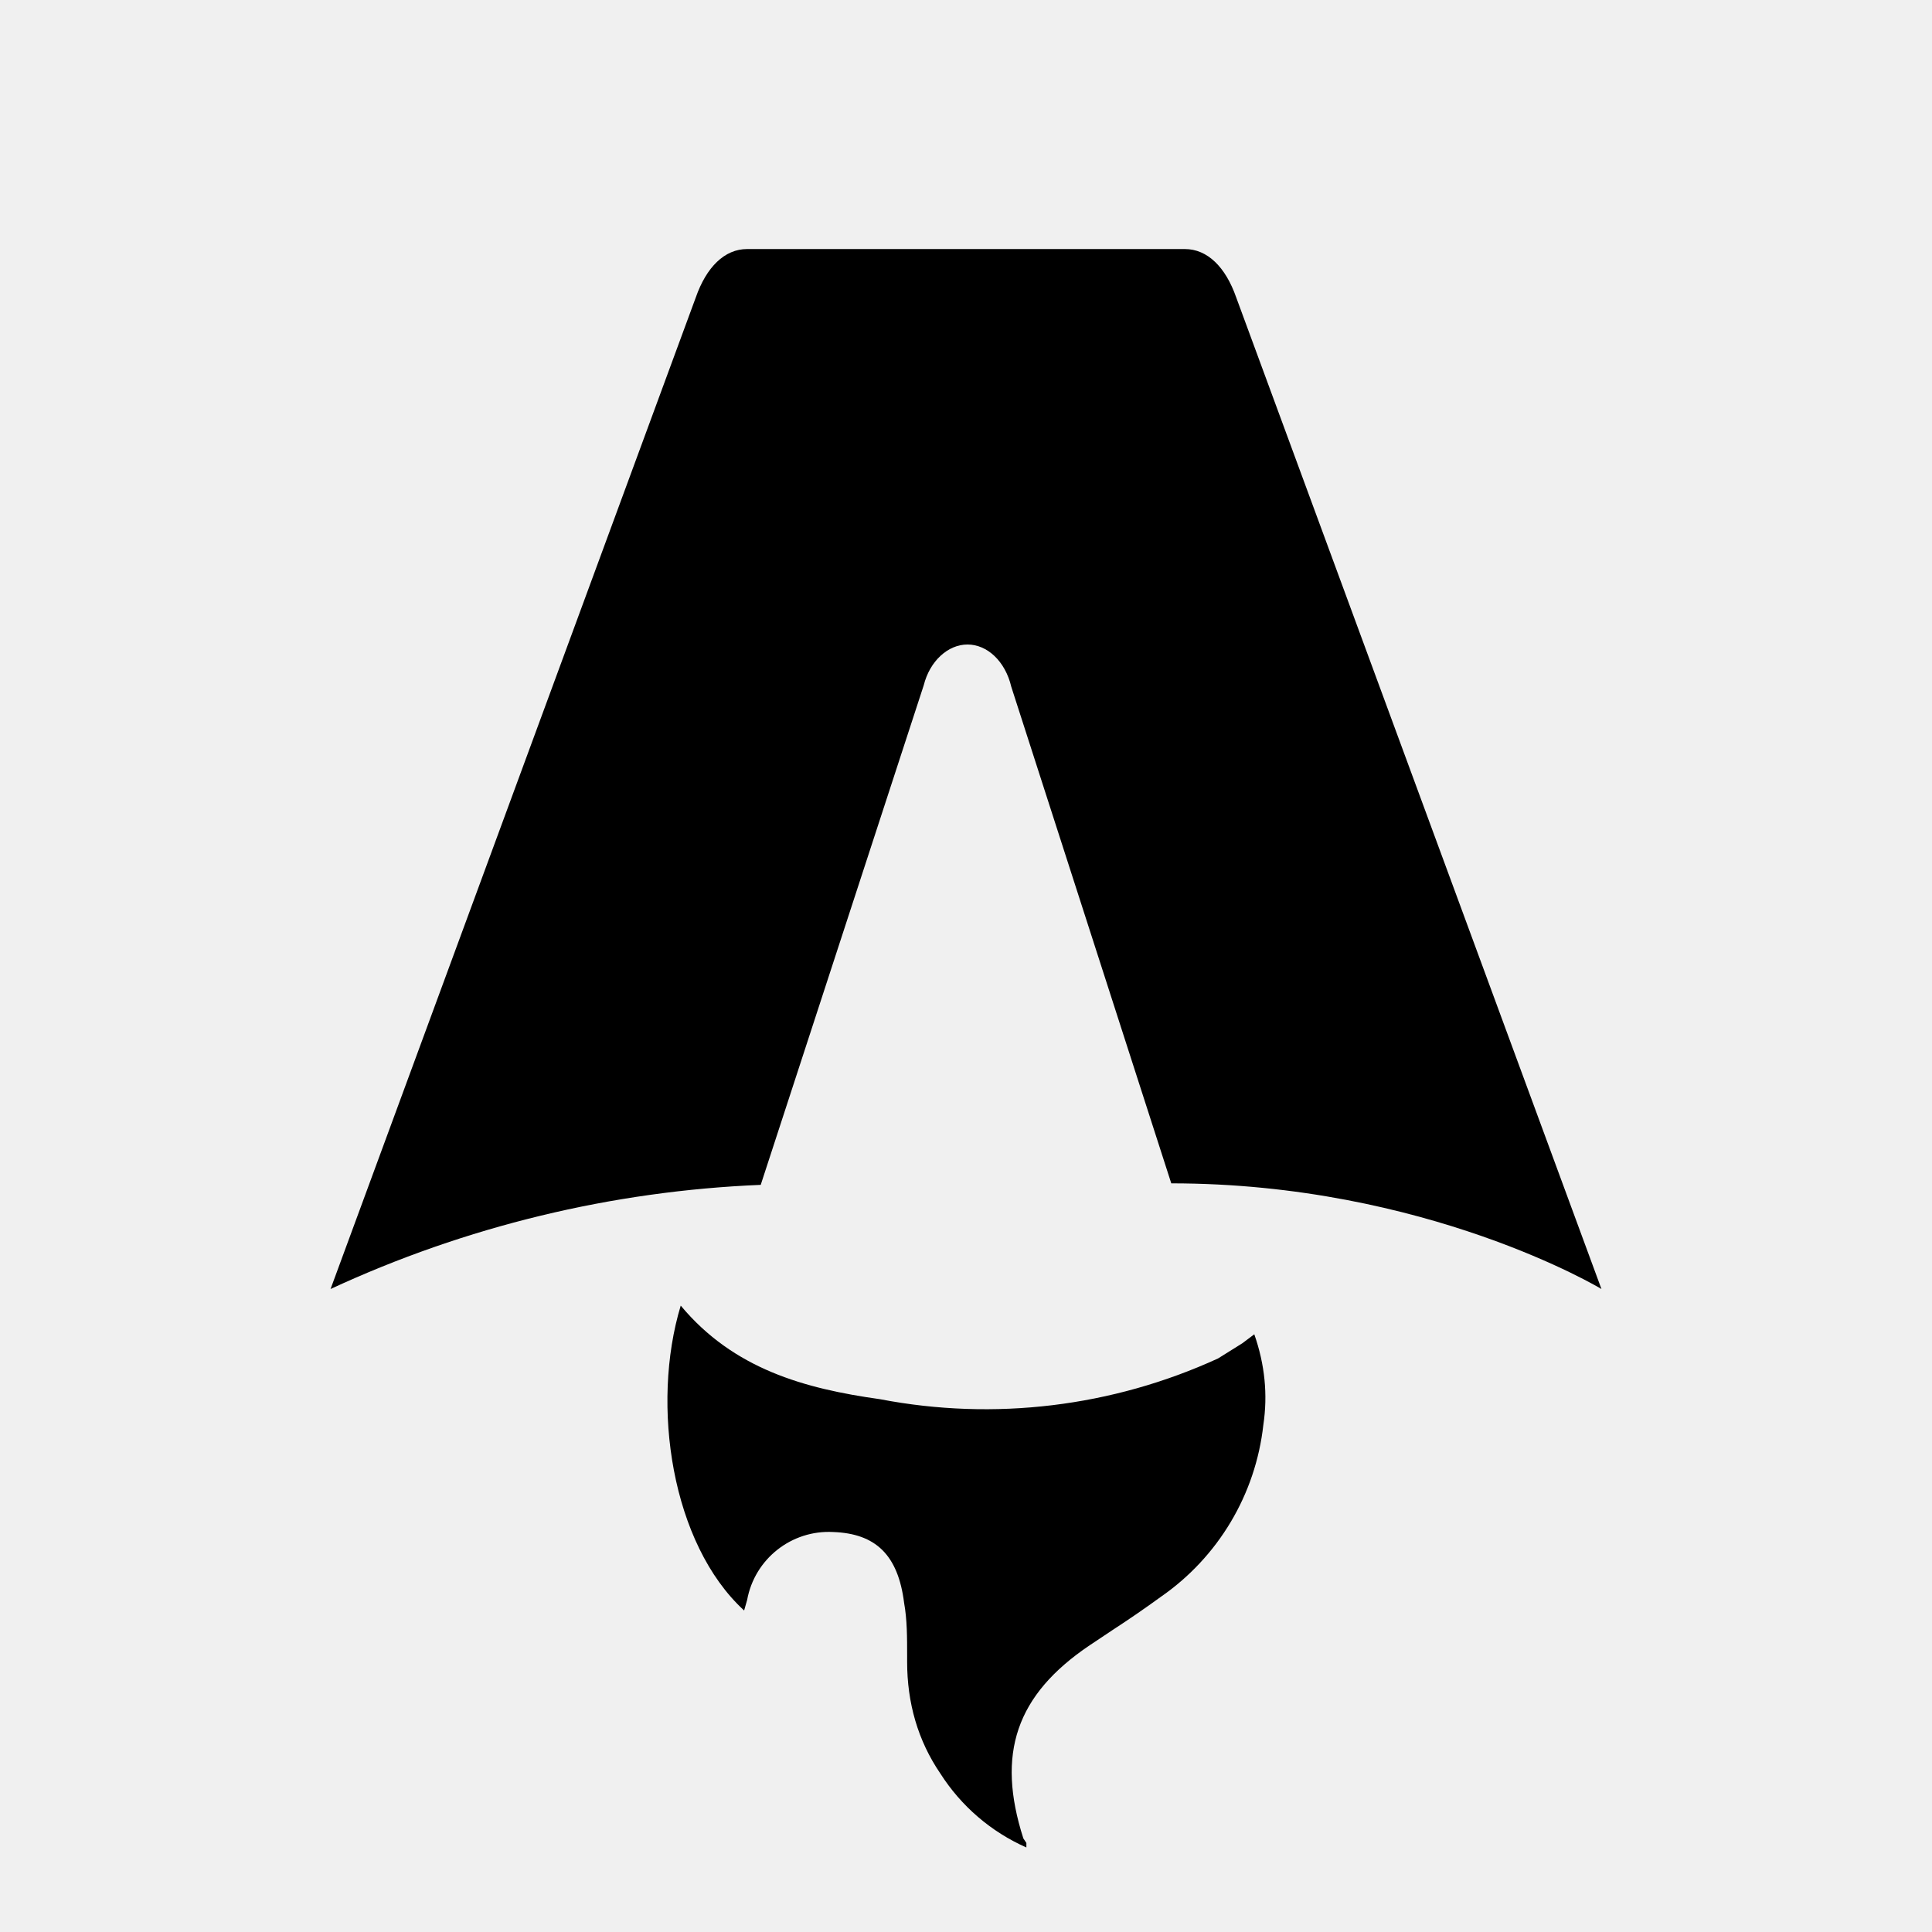
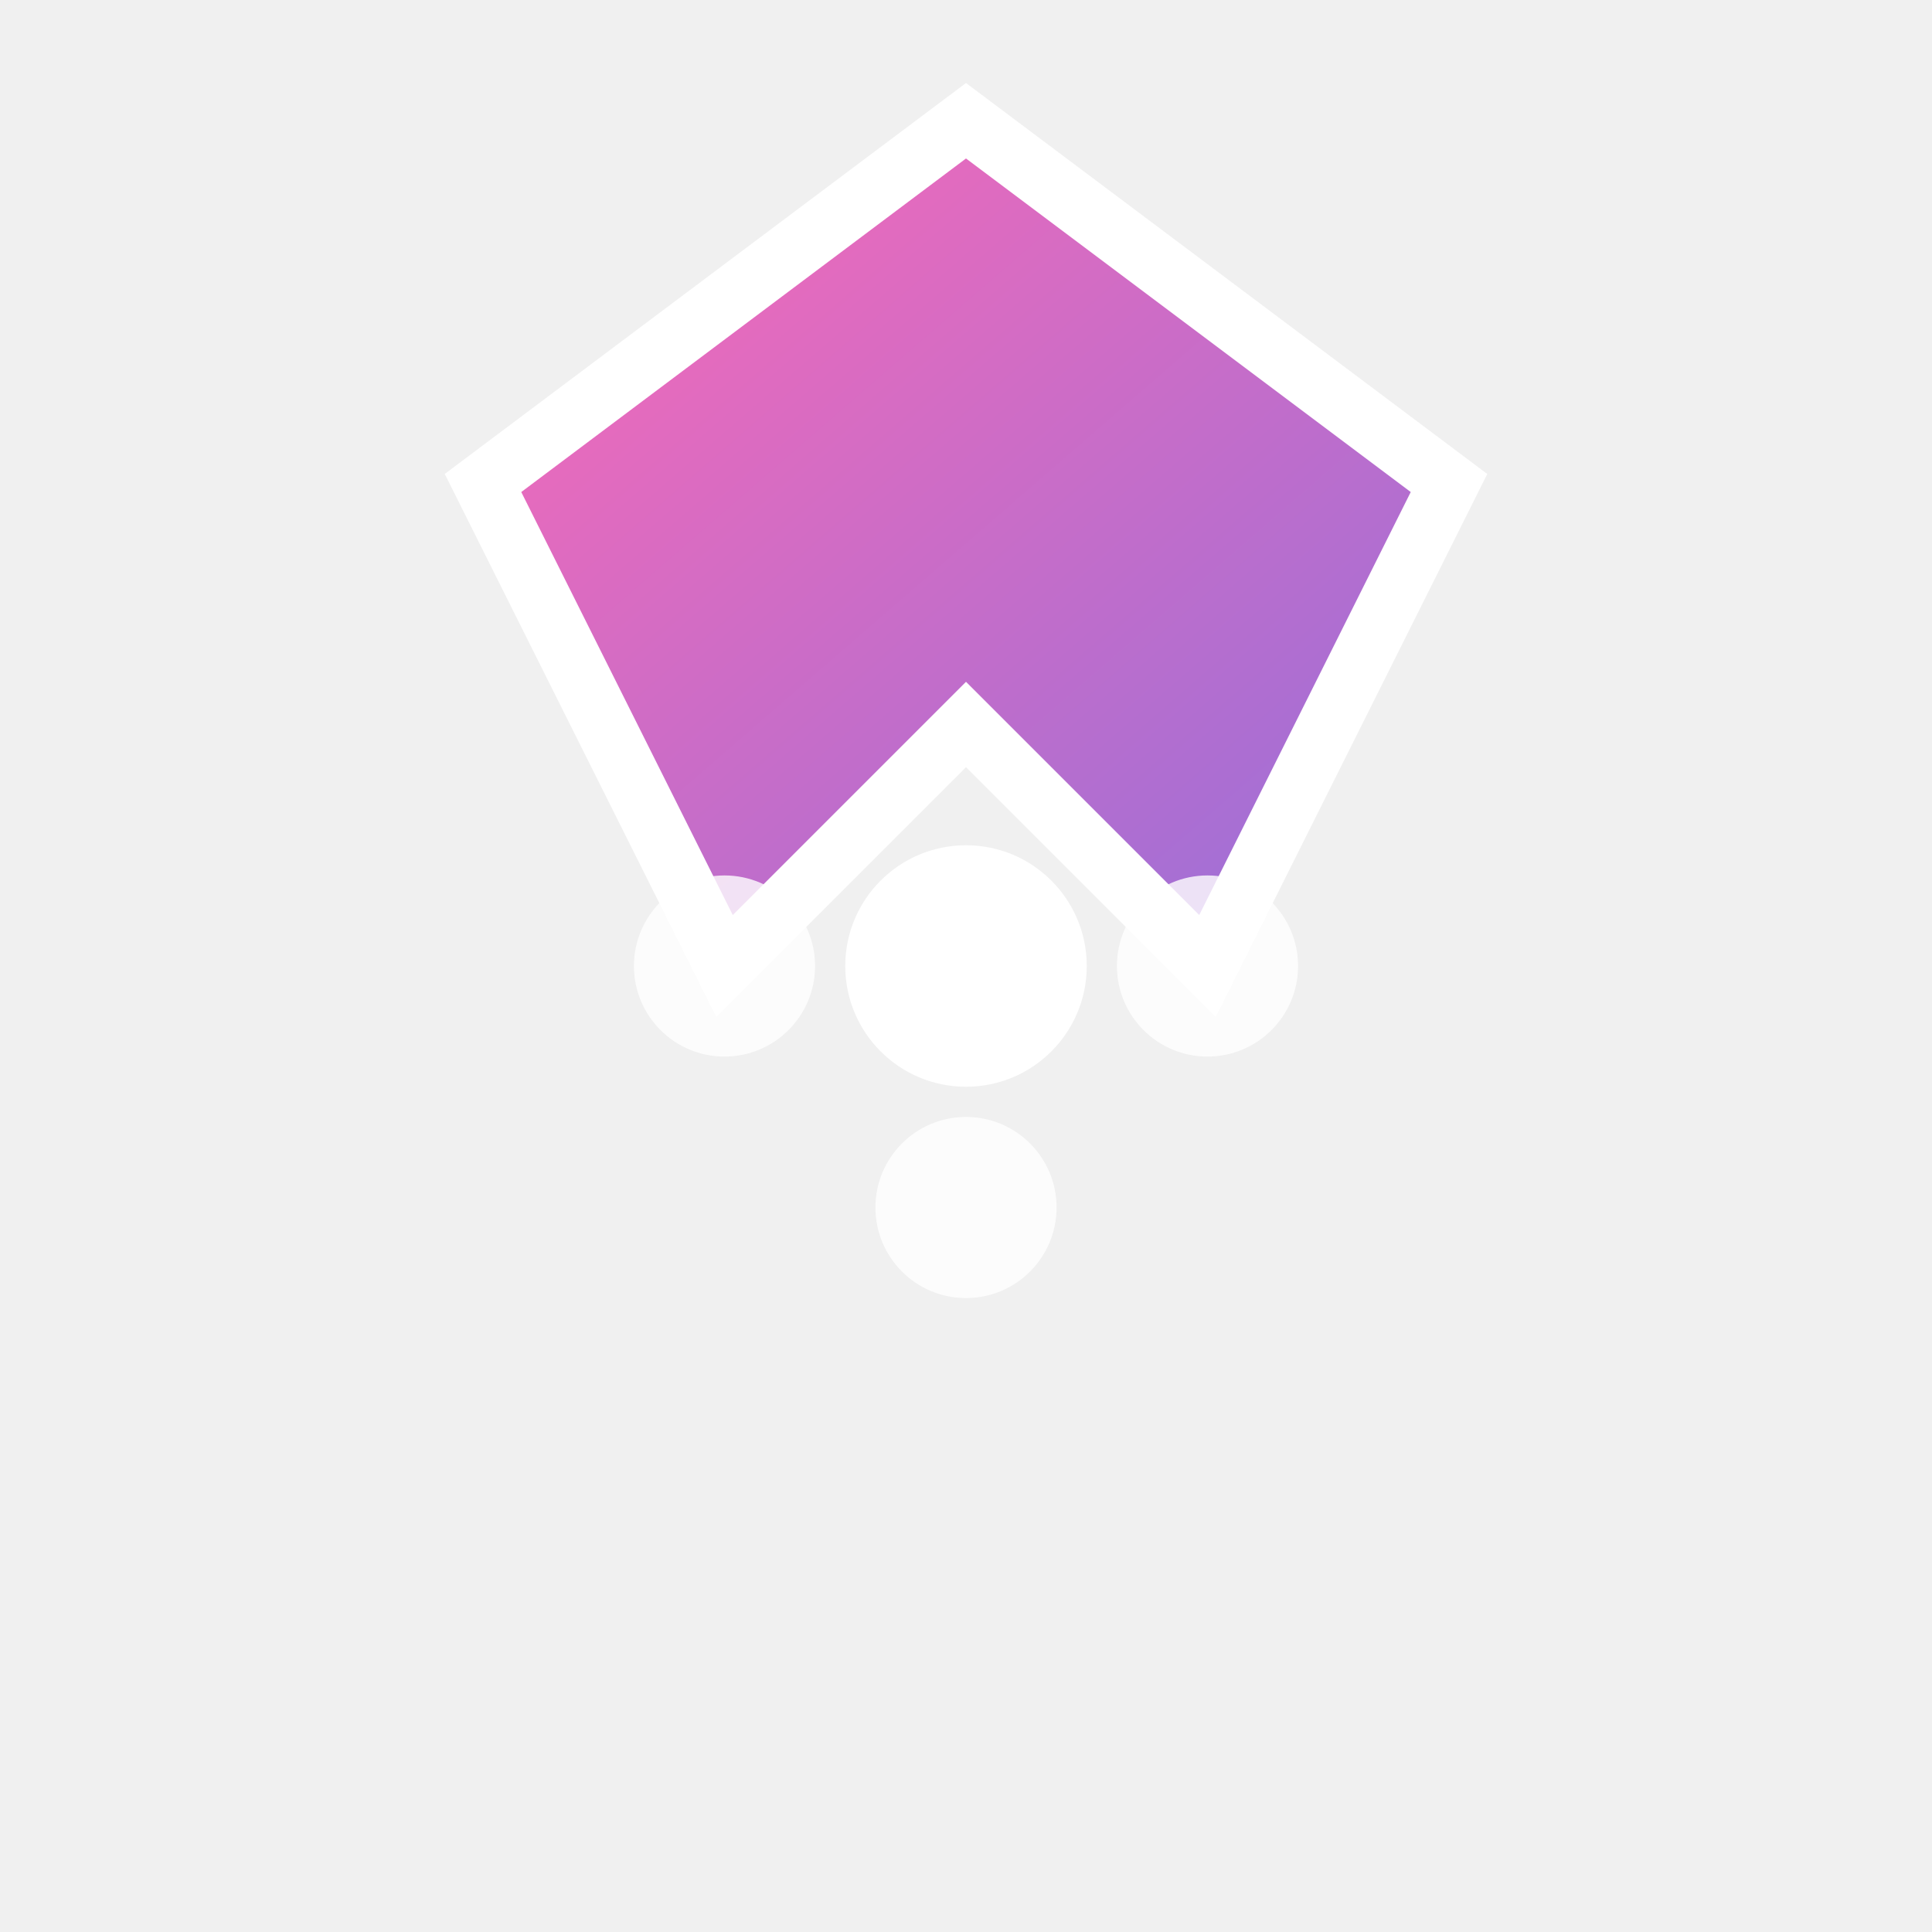
- <svg xmlns="http://www.w3.org/2000/svg" fill="none" viewBox="0 0 128 128">
-   <path d="M50.4 78.5a75.1 75.1 0 0 0-28.5 6.9l24.2-65.7c.7-2 1.9-3.2 3.4-3.2h29c1.5 0 2.7 1.2 3.4 3.2l24.2 65.7s-11.6-7-28.5-7L67 45.5c-.4-1.7-1.6-2.8-2.9-2.8-1.3 0-2.5 1.1-2.9 2.7L50.4 78.5Zm-1.1 28.2Zm-4.2-20.2c-2 6.6-.6 15.8 4.2 20.2a17.5 17.5 0 0 1 .2-.7 5.5 5.5 0 0 1 5.7-4.5c2.8.1 4.3 1.5 4.7 4.7.2 1.1.2 2.3.2 3.5v.4c0 2.7.7 5.2 2.2 7.4a13 13 0 0 0 5.7 4.9v-.3l-.2-.3c-1.8-5.6-.5-9.5 4.4-12.8l1.5-1a73 73 0 0 0 3.2-2.2 16 16 0 0 0 6.8-11.4c.3-2 .1-4-.6-6l-.8.6-1.6 1a37 37 0 0 1-22.4 2.7c-5-.7-9.7-2-13.2-6.2Z" />
-   <style>
-         path { fill: #000; }
-         @media (prefers-color-scheme: dark) {
-             path { fill: #FFF; }
-         }
-     </style>
+ <svg xmlns="http://www.w3.org/2000/svg" width="32" height="32" viewBox="0 0 32 32">
+   <defs>
+     <linearGradient id="gradient" x1="0%" y1="0%" x2="100%" y2="100%">
+       <stop offset="0%" style="stop-color:#FF69B4" />
+       <stop offset="100%" style="stop-color:#9370DB" />
+     </linearGradient>
+   </defs>
+   <path d="M16 2            L24 8            L20 16            L16 12            L12 16            L8 8            L16 2Z" fill="url(#gradient)" stroke="#FFF" stroke-width="1" />
+   <circle cx="16" cy="16" r="2" fill="#FFF" />
+   <circle cx="16" cy="20" r="1.5" fill="#FFF" opacity="0.8" />
+   <circle cx="20" cy="16" r="1.5" fill="#FFF" opacity="0.8" />
+   <circle cx="12" cy="16" r="1.5" fill="#FFF" opacity="0.8" />
</svg>
